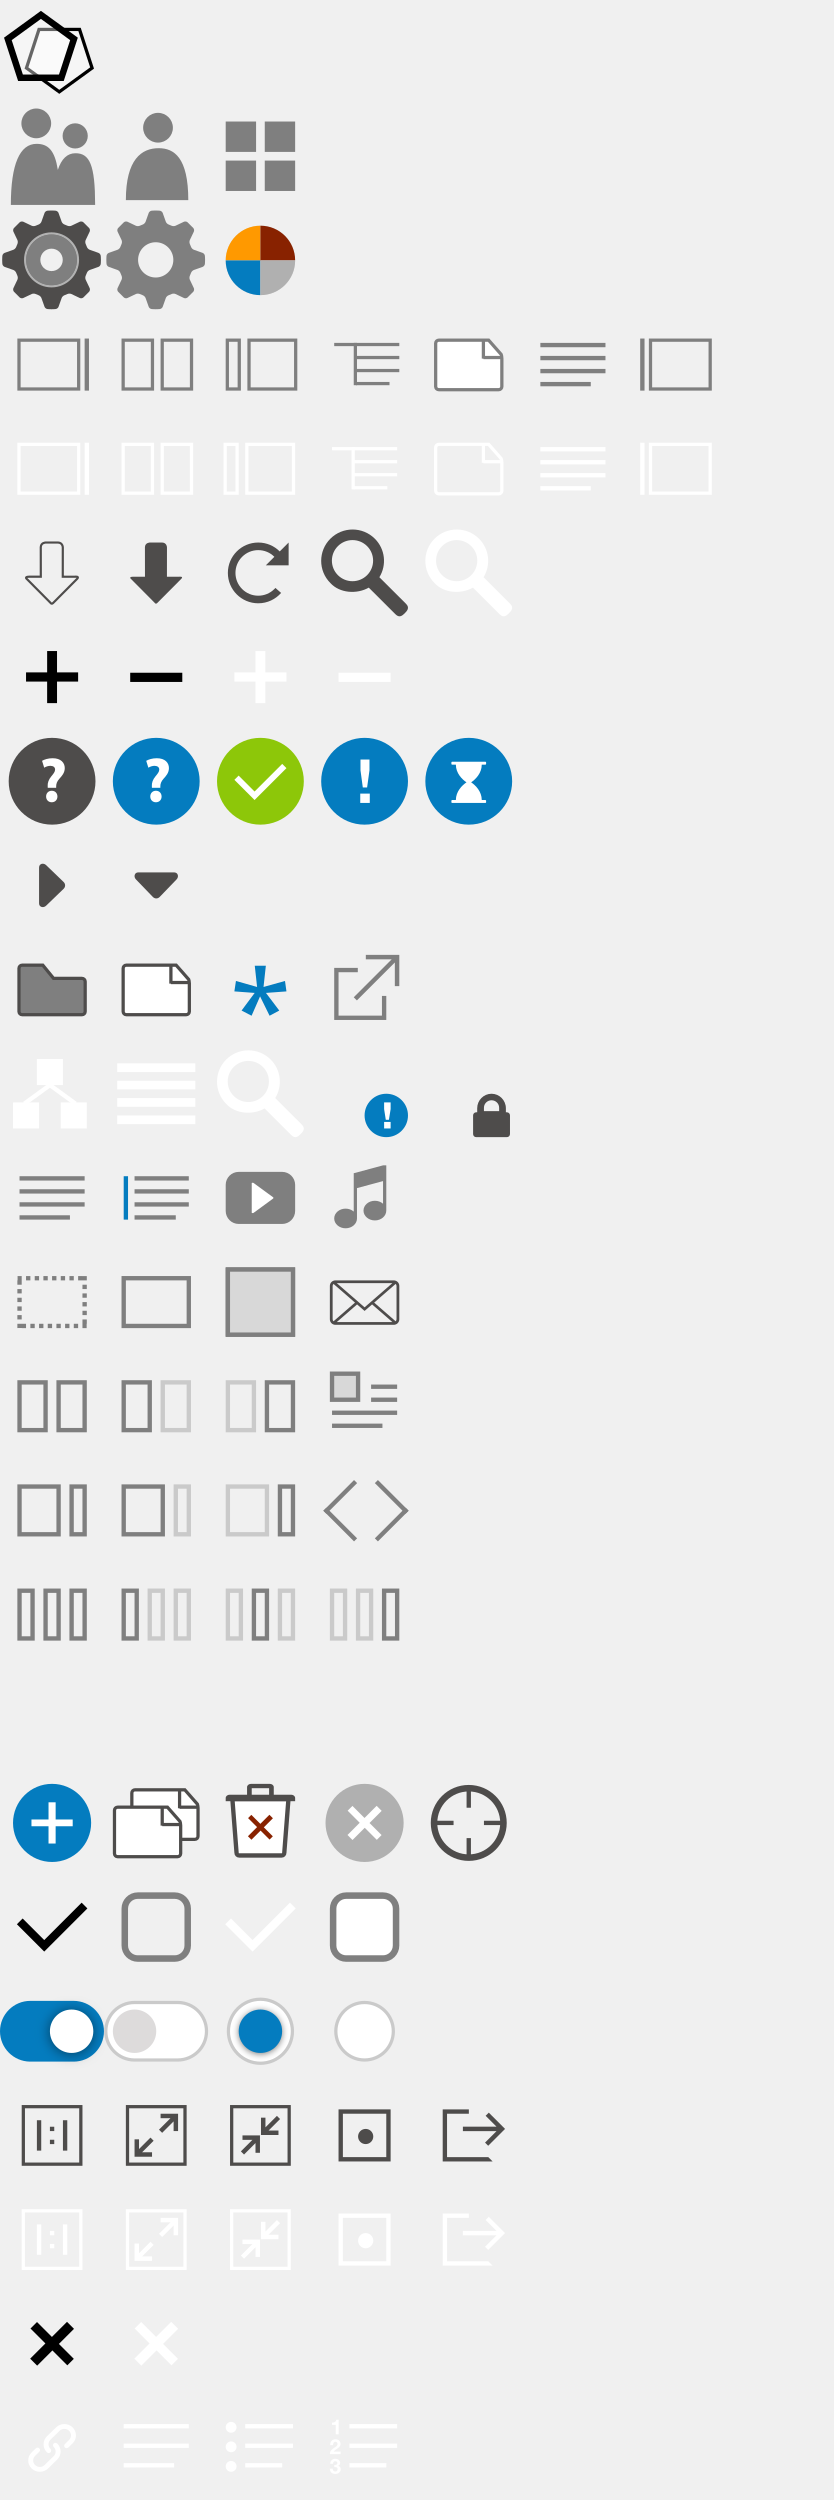
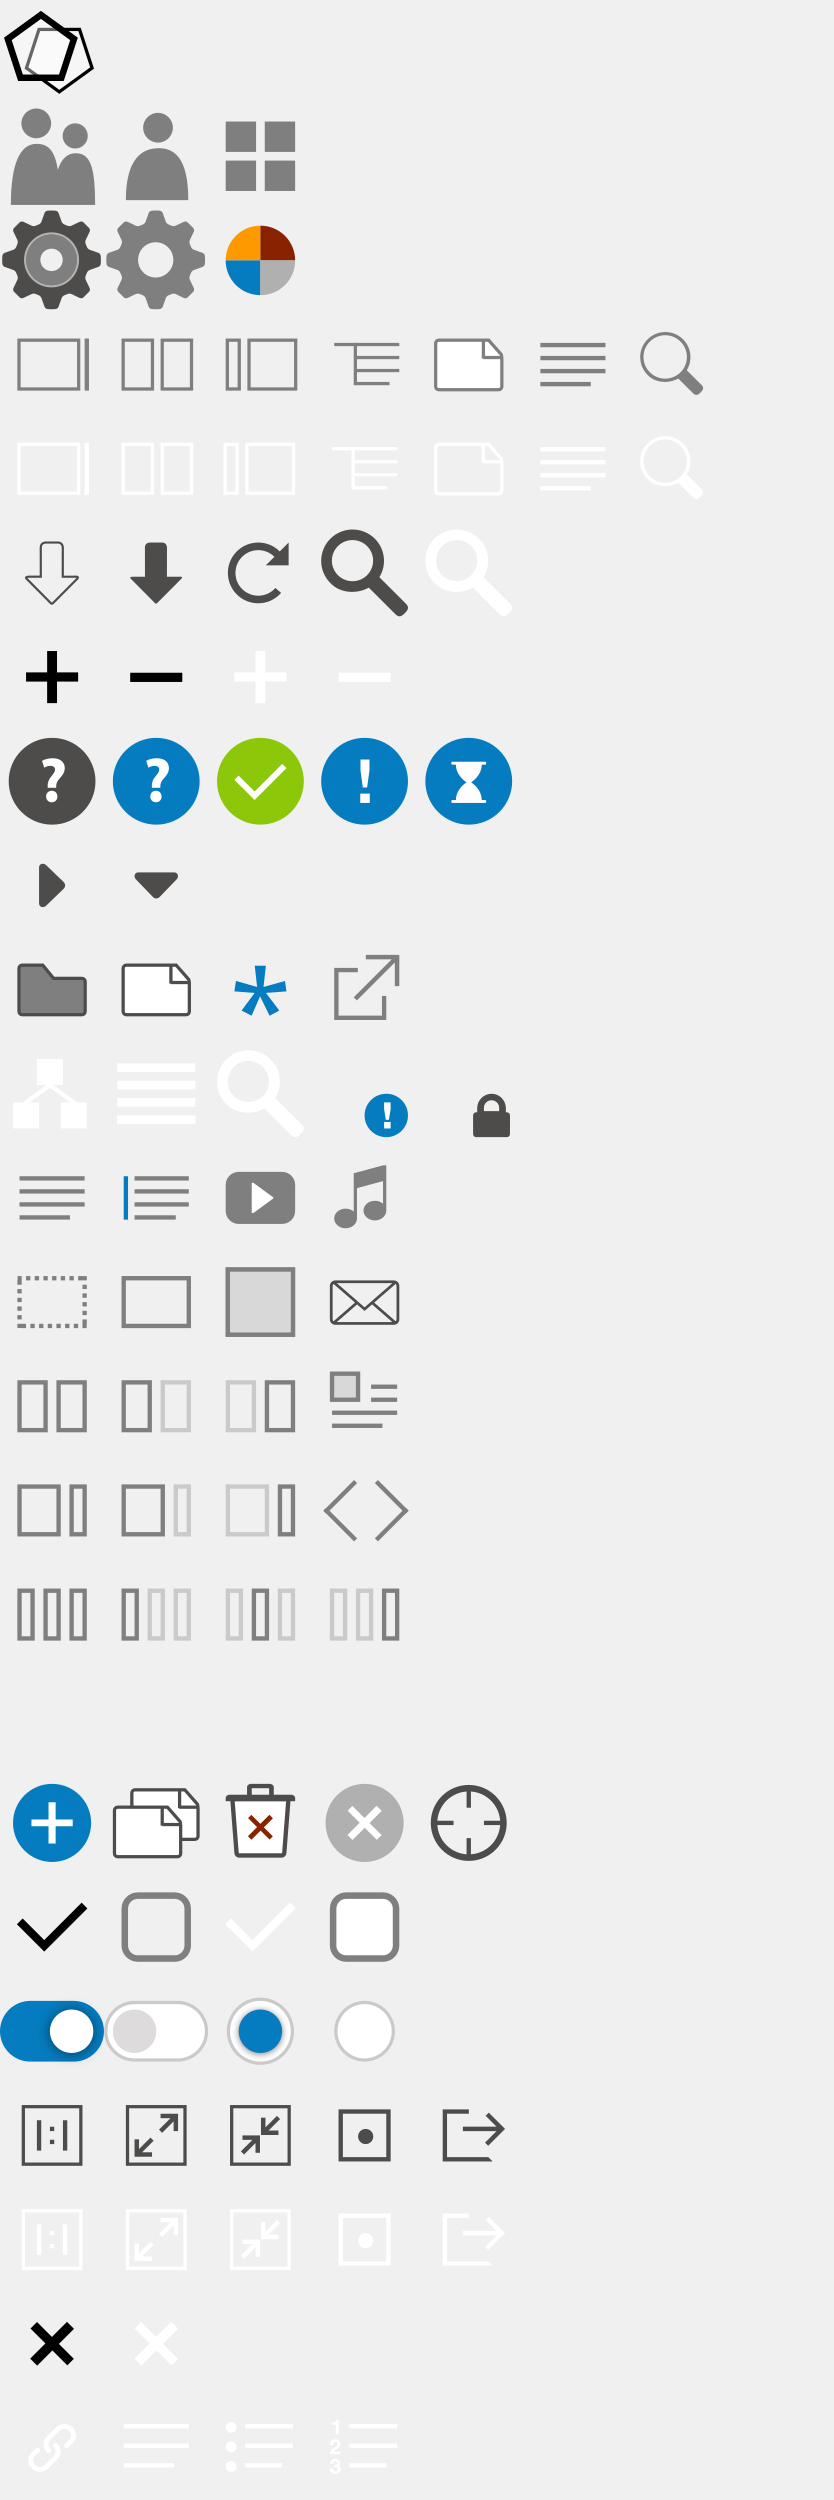
<svg xmlns="http://www.w3.org/2000/svg" xmlns:xlink="http://www.w3.org/1999/xlink" width="384" height="1152" viewBox="0 0 384 1152">
  <defs>
    <circle id="b" cx="16" cy="16" r="16" />
    <circle id="e" cx="33" cy="24" r="10" />
    <circle id="g" cx="24" cy="24" r="10" />
    <filter id="f" width="192.5%" height="192.5%" x="-46.2%" y="-43.8%" filterUnits="objectBoundingBox">
      <feOffset dy=".5" in="SourceAlpha" result="shadowOffsetOuter1" />
      <feGaussianBlur in="shadowOffsetOuter1" result="shadowBlurOuter1" stdDeviation="3" />
      <feColorMatrix in="shadowBlurOuter1" values="0 0 0 0 0 0 0 0 0 0 0 0 0 0 0 0 0 0 0.5 0" />
    </filter>
    <filter id="h" width="147.5%" height="147.5%" x="-23.8%" y="-21.2%" filterUnits="objectBoundingBox">
      <feOffset dy=".5" in="SourceAlpha" result="shadowOffsetOuter1" />
      <feGaussianBlur in="shadowOffsetOuter1" result="shadowBlurOuter1" stdDeviation="1.5" />
      <feColorMatrix in="shadowBlurOuter1" values="0 0 0 0 0 0 0 0 0 0 0 0 0 0 0 0 0 0 0.5 0" />
    </filter>
    <rect id="a" width="32" height="24" x="8" y="12" />
    <mask id="d" width="32" height="24" x="0" y="0" fill="#fff" maskContentUnits="userSpaceOnUse" maskUnits="objectBoundingBox">
      <use xlink:href="#a" />
    </mask>
  </defs>
  <g fill="none" fill-rule="evenodd">
    <g fill="#7F7F7F" fill-rule="nonzero" transform="translate(96 48)">
      <polygon points="22 22 8 22 8 8 22 8" />
      <polygon points="22 40 8 40 8 26 22 26" />
      <polygon points="40 22 26 22 26 8 40 8" />
      <polygon points="40 40 26 40 26 26 40 26" />
    </g>
    <path fill="#7F7F7F" fill-rule="nonzero" d="M34.647,20.432 C37.853,20.432 40.45,17.833 40.45,14.628 C40.45,11.424 37.853,8.825 34.647,8.825 C31.443,8.825 28.845,11.424 28.845,14.628 C28.844,17.833 31.443,20.432 34.647,20.432 Z M16.857,18.283 C22.174,18.283 25.252,21.27 26.65,30.286 C28.318,25.153 31.054,22.608 34.768,22.608 C41.297,22.608 43.836,27.927 43.837,46.423 L43.837,46.423 L27.569,46.422 L27.569,46.423 L5,46.423 C5,27.568 9.143,18.283 16.857,18.283 Z M16.713,2 C20.5,2 23.569,5.07 23.569,8.856 C23.569,12.643 20.5,15.712 16.713,15.712 C12.927,15.712 9.857,12.643 9.857,8.856 C9.857,5.07 12.927,2 16.713,2 Z" transform="translate(0 48)" />
    <path fill="#7F7F7F" fill-rule="nonzero" d="M24.811,17.712 C28.598,17.712 31.667,14.643 31.667,10.856 C31.667,7.07 28.598,4 24.811,4 C21.025,4 17.955,7.07 17.955,10.856 C17.955,14.643 21.025,17.712 24.811,17.712 Z M25.112,20.283 C17.283,20.283 10,25.362 10,44.217 L38.765,44.217 C38.765,24.609 32.245,20.283 25.112,20.283 Z" transform="translate(48 48)" />
    <g transform="translate(0 96)">
      <path fill="#4E4C4B" fill-rule="nonzero" d="M45.369,26.977 C45.888,26.793 46.356,26.194 46.41,25.647 C46.41,25.647 46.501,24.731 46.501,23.751 C46.501,22.771 46.41,21.855 46.41,21.855 C46.356,21.308 45.888,20.709 45.369,20.525 L41.331,19.088 C40.812,18.904 40.238,18.329 40.055,17.811 L39.479,16.418 C39.243,15.921 39.244,15.108 39.48,14.611 L41.318,10.745 C41.554,10.248 41.45,9.504 41.086,9.091 L38.41,6.415 C37.997,6.051 37.253,5.947 36.756,6.183 L32.89,8.021 C32.393,8.257 31.58,8.258 31.083,8.022 L29.689,7.446 C29.171,7.262 28.596,6.688 28.412,6.17 L26.975,2.131 C26.791,1.612 26.192,1.144 25.645,1.09 C25.645,1.09 24.73,1 23.75,1 C22.77,1 21.855,1.09 21.855,1.09 C21.308,1.144 20.709,1.612 20.525,2.131 L19.088,6.17 C18.904,6.689 18.329,7.263 17.811,7.447 L16.417,8.022 C15.92,8.258 15.107,8.257 14.61,8.021 L10.744,6.183 C10.247,5.947 9.503,6.051 9.09,6.415 L6.414,9.091 C6.05,9.504 5.946,10.248 6.182,10.745 L8.02,14.611 C8.256,15.108 8.257,15.921 8.021,16.418 L7.446,17.812 C7.262,18.33 6.688,18.905 6.169,19.089 L2.131,20.525 C1.612,20.709 1.144,21.308 1.09,21.855 C1.09,21.855 1,22.771 1,23.751 C1,24.731 1.09,25.647 1.09,25.647 C1.144,26.194 1.612,26.793 2.131,26.977 L6.169,28.413 C6.688,28.597 7.262,29.172 7.446,29.69 L8.021,31.084 C8.257,31.581 8.256,32.394 8.02,32.891 L6.182,36.757 C5.946,37.254 6.05,37.998 6.414,38.411 L9.09,41.087 C9.503,41.451 10.247,41.555 10.744,41.319 L14.61,39.481 C15.107,39.245 15.92,39.244 16.417,39.48 L17.811,40.055 C18.329,40.239 18.904,40.813 19.088,41.332 L20.525,45.371 C20.709,45.89 21.308,46.358 21.855,46.412 C21.855,46.412 22.77,46.502 23.75,46.502 C24.73,46.502 25.645,46.412 25.645,46.412 C26.192,46.358 26.791,45.89 26.975,45.371 L28.412,41.332 C28.596,40.813 29.171,40.239 29.689,40.055 L31.083,39.48 C31.58,39.244 32.393,39.245 32.89,39.481 L36.756,41.319 C37.253,41.555 37.997,41.451 38.41,41.087 L41.086,38.411 C41.45,37.998 41.554,37.254 41.318,36.757 L39.48,32.891 C39.244,32.394 39.243,31.581 39.479,31.084 L40.054,29.691 C40.238,29.173 40.812,28.598 41.331,28.414 L45.369,26.977 Z M23.751,30.001 C20.3,30.001 17.501,27.203 17.501,23.751 C17.501,20.299 20.299,17.501 23.751,17.501 C27.203,17.501 30.001,20.299 30.001,23.751 C30.001,27.203 27.203,30.001 23.751,30.001 Z" />
      <path fill="#7F7F7F" fill-rule="nonzero" d="M23.751,12.088 C17.31,12.088 12.088,17.31 12.088,23.751 C12.088,30.192 17.31,35.414 23.751,35.414 C30.192,35.414 35.413,30.192 35.413,23.751 C35.413,17.31 30.191,12.088 23.751,12.088 Z M23.751,28.918 C20.898,28.918 18.584,26.605 18.584,23.751 C18.584,20.897 20.897,18.584 23.751,18.584 C26.605,18.584 28.918,20.897 28.918,23.751 C28.918,26.605 26.605,28.918 23.751,28.918 Z" />
      <circle cx="23.751" cy="23.751" r="12.186" stroke="#B2B2B2" />
    </g>
    <path fill="#7F7F7F" fill-rule="nonzero" d="M45.369,26.977 C45.888,26.793 46.356,26.194 46.41,25.647 C46.41,25.647 46.501,24.731 46.501,23.751 C46.501,22.771 46.41,21.855 46.41,21.855 C46.356,21.308 45.888,20.709 45.369,20.525 L41.331,19.088 C40.812,18.904 40.238,18.329 40.055,17.811 L39.479,16.418 C39.243,15.921 39.244,15.108 39.48,14.611 L41.318,10.745 C41.554,10.248 41.45,9.504 41.086,9.091 L38.41,6.415 C37.997,6.051 37.253,5.947 36.756,6.183 L32.89,8.021 C32.393,8.257 31.58,8.258 31.083,8.022 L29.689,7.446 C29.171,7.262 28.596,6.688 28.412,6.17 L26.975,2.131 C26.791,1.612 26.192,1.144 25.645,1.09 C25.645,1.09 24.73,1 23.75,1 C22.77,1 21.855,1.09 21.855,1.09 C21.308,1.144 20.709,1.612 20.525,2.131 L19.088,6.17 C18.904,6.689 18.329,7.263 17.811,7.447 L16.417,8.022 C15.92,8.258 15.107,8.257 14.61,8.021 L10.744,6.183 C10.247,5.947 9.503,6.051 9.09,6.415 L6.414,9.091 C6.05,9.504 5.946,10.248 6.182,10.745 L8.02,14.611 C8.256,15.108 8.257,15.921 8.021,16.418 L7.446,17.812 C7.262,18.33 6.688,18.905 6.169,19.089 L2.131,20.525 C1.612,20.709 1.144,21.308 1.09,21.855 C1.09,21.855 1,22.771 1,23.751 C1,24.731 1.09,25.647 1.09,25.647 C1.144,26.194 1.612,26.793 2.131,26.977 L6.169,28.413 C6.688,28.597 7.262,29.172 7.446,29.69 L8.021,31.084 C8.257,31.581 8.256,32.394 8.02,32.891 L6.182,36.757 C5.946,37.254 6.05,37.998 6.414,38.411 L9.09,41.087 C9.503,41.451 10.247,41.555 10.744,41.319 L14.61,39.481 C15.107,39.245 15.92,39.244 16.417,39.48 L17.811,40.055 C18.329,40.239 18.904,40.813 19.088,41.332 L20.525,45.371 C20.709,45.89 21.308,46.358 21.855,46.412 C21.855,46.412 22.77,46.502 23.75,46.502 C24.73,46.502 25.645,46.412 25.645,46.412 C26.192,46.358 26.791,45.89 26.975,45.371 L28.412,41.332 C28.596,40.813 29.171,40.239 29.689,40.055 L31.083,39.48 C31.58,39.244 32.393,39.245 32.89,39.481 L36.756,41.319 C37.253,41.555 37.997,41.451 38.41,41.087 L41.086,38.411 C41.45,37.998 41.554,37.254 41.318,36.757 L39.48,32.891 C39.244,32.394 39.243,31.581 39.479,31.084 L40.054,29.691 C40.238,29.173 40.812,28.598 41.331,28.414 L45.369,26.977 Z M23.75,31.876 C19.263,31.876 15.625,28.239 15.625,23.751 C15.625,19.264 19.262,15.626 23.75,15.626 C28.237,15.626 31.875,19.264 31.875,23.751 C31.875,28.239 28.238,31.876 23.75,31.876 Z" transform="translate(48 96)" />
    <g transform="translate(104 104)">
      <mask id="c" fill="#fff">
        <use xlink:href="#b" />
      </mask>
      <use xlink:href="#b" fill="#D8D8D8" />
      <g mask="url(#c)">
        <g transform="translate(-8 -8)">
          <polygon fill="#F90" points="0 0 24 0 24 24 0 24" />
          <polygon fill="#047CBF" points="0 24 24 24 24 48 0 48" />
          <polygon fill="#820" points="24 0 48 0 48 24 24 24" />
          <polygon fill="#B0B0B0" points="24 24 48 24 48 48 24 48" />
        </g>
      </g>
    </g>
    <g transform="translate(0 144)">
      <rect width="27.5" height="22.5" x="8.75" y="12.75" stroke="#7F7F7F" stroke-width="1.5" />
      <rect width="2" height="24" x="39" y="12" fill="#7F7F7F" />
    </g>
    <g stroke="#7F7F7F" stroke-width="1.5" transform="translate(48 144)">
      <rect width="13.5" height="22.5" x="8.75" y="12.75" />
      <rect width="13.5" height="22.5" x="26.75" y="12.75" />
    </g>
    <g stroke="#7F7F7F" stroke-width="1.5" transform="translate(96 144)">
      <rect width="5.5" height="22.5" x="8.75" y="12.75" />
      <rect width="21.5" height="22.5" x="18.75" y="12.75" />
    </g>
    <g fill="#7F7F7F" transform="translate(145 144)">
      <polygon points="9 14 39 14 39 15.5 9 15.5" />
      <polygon points="19 20 39 20 39 21.5 19 21.5" />
      <polygon points="19 26 39 26 39 27.5 19 27.5" />
      <polygon points="18 14 19.5 14 19.5 33.5 18 33.5" />
      <polygon points="19 32 34.484 32 34.484 33.5 19 33.5" />
    </g>
    <g stroke="#7F7F7F" stroke-width="1.5" transform="translate(200 156)">
      <path fill="#FFF" fill-rule="nonzero" d="M25.162,0.75 L30.946,7.334 C31.037,7.598 31.25,8.312 31.25,9.15 L31.25,9.15 L31.25,22.115 C31.25,22.517 31.088,22.881 30.825,23.145 C30.563,23.407 30.201,23.57 29.801,23.57 L29.801,23.57 L2.199,23.57 C1.801,23.57 1.439,23.406 1.176,23.143 C0.914,22.881 0.75,22.519 0.75,22.119 L0.75,22.119 L0.75,2.201 C0.75,1.8 0.913,1.438 1.176,1.176 C1.441,0.912 1.806,0.75 2.21,0.75 L2.21,0.75 L25.162,0.75 Z" />
      <line x1="22.75" x2="22.75" y1="1.5" y2="8.5" stroke-linecap="square" />
      <line x1="23.5" x2="30.5" y1="8.75" y2="8.75" stroke-linecap="square" />
    </g>
    <g fill="#7F7F7F" transform="translate(249 158)">
      <polygon points="0 0 30 0 30 2 0 2" />
      <polygon points="0 6 30 6 30 8 0 8" />
      <polygon points="0 12 30 12 30 14 0 14" />
      <polygon points="0 18 23.226 18 23.226 20 0 20" />
    </g>
-     <g transform="translate(287 144)">
-       <rect width="2" height="24" x="8" y="12" fill="#7F7F7F" />
-       <rect width="27.5" height="22.5" x="12.75" y="12.75" stroke="#7F7F7F" stroke-width="1.5" />
-     </g>
+     <path fill="#7F7F7F" fill-rule="nonzero" d="M36.29,33.403 L29.454,26.59 C32.193,22.14 31.64,16.24 27.775,12.386 C23.253,7.871 15.916,7.871 11.393,12.386 C6.869,16.898 6.869,24.218 11.393,28.734 C14.829,32.509 21.154,32.918 25.543,30.421 L32.412,37.27 C33.835,38.689 34.923,37.754 35.815,36.866 C36.706,35.977 37.711,34.825 36.29,33.403 Z M26.593,27.55 C22.688,31.452 16.356,31.452 12.451,27.55 C8.546,23.643 8.546,17.311 12.451,13.406 C16.356,9.499 22.688,9.499 26.593,13.406 C30.499,17.311 30.499,23.643 26.593,27.55 Z" transform="translate(287 144)" />
    <g transform="translate(0 192)">
      <rect width="27.5" height="22.5" x="8.75" y="12.75" stroke="#FFF" stroke-width="1.5" />
      <rect width="2" height="24" x="39" y="12" fill="#FFF" />
    </g>
    <g stroke="#FFF" stroke-width="1.5" transform="translate(48 192)">
      <rect width="13.5" height="22.5" x="8.75" y="12.75" />
      <rect width="13.5" height="22.5" x="26.75" y="12.75" />
    </g>
    <g stroke="#FFF" stroke-width="1.5" transform="translate(95 192)">
      <rect width="5.5" height="22.5" x="8.75" y="12.75" />
      <rect width="21.5" height="22.5" x="18.75" y="12.75" />
    </g>
    <g fill="#FFF" transform="translate(144 192)">
      <polygon points="9 14 39 14 39 15.5 9 15.5" />
      <polygon points="19 20 39 20 39 21.5 19 21.5" />
      <polygon points="19 26 39 26 39 27.5 19 27.5" />
      <polygon points="18 14 19.5 14 19.5 33.5 18 33.5" />
      <polygon points="19 32 34.484 32 34.484 33.5 19 33.5" />
    </g>
    <g stroke="#FFF" stroke-width="1.5" transform="translate(200 204)">
      <path d="M25.162,0.75 L30.946,7.334 C31.037,7.598 31.25,8.312 31.25,9.15 L31.25,9.15 L31.25,22.115 C31.25,22.517 31.088,22.881 30.825,23.145 C30.563,23.407 30.201,23.57 29.801,23.57 L29.801,23.57 L2.199,23.57 C1.801,23.57 1.439,23.406 1.176,23.143 C0.914,22.881 0.75,22.519 0.75,22.119 L0.75,22.119 L0.75,2.201 C0.75,1.8 0.913,1.438 1.176,1.176 C1.441,0.912 1.806,0.75 2.21,0.75 L2.21,0.75 L25.162,0.75 Z" />
      <line x1="22.75" x2="22.75" y1="1.5" y2="8.5" stroke-linecap="square" />
      <line x1="23.5" x2="30.5" y1="8.75" y2="8.75" stroke-linecap="square" />
    </g>
    <g fill="#FFF" transform="translate(249 206)">
      <polygon points="0 0 30 0 30 2 0 2" />
      <polygon points="0 6 30 6 30 8 0 8" />
      <polygon points="0 12 30 12 30 14 0 14" />
      <polygon points="0 18 23.226 18 23.226 20 0 20" />
    </g>
-     <g transform="translate(287 192)">
-       <rect width="2" height="24" x="8" y="12" fill="#FFF" />
-       <rect width="27.5" height="22.5" x="12.75" y="12.75" stroke="#FFF" stroke-width="1.5" />
-     </g>
+     <path fill="#FFF" fill-rule="nonzero" d="M36.29,33.403 L29.454,26.59 C32.193,22.14 31.64,16.24 27.775,12.386 C23.253,7.871 15.916,7.871 11.393,12.386 C6.869,16.898 6.869,24.218 11.393,28.734 C14.829,32.509 21.154,32.918 25.543,30.421 L32.412,37.27 C33.835,38.689 34.923,37.754 35.815,36.866 C36.706,35.977 37.711,34.825 36.29,33.403 Z M26.593,27.55 C22.688,31.452 16.356,31.452 12.451,27.55 C8.546,23.643 8.546,17.311 12.451,13.406 C16.356,9.499 22.688,9.499 26.593,13.406 C30.499,17.311 30.499,23.643 26.593,27.55 Z" transform="translate(287 192)" />
    <path stroke="#4E4C4B" d="M34.518,25.753 C34.518,25.753 36.747,25.486 35.567,26.697 L24.534,37.792 C24.534,37.792 23.868,38.65 23.265,37.775 L12.299,26.73 C12.299,26.73 11.124,25.751 13.434,25.751 L18.801,25.751 L18.785,12.105 C18.891,9.996 21.057,10 21.057,10 L26.761,10.002 C28.906,10.072 28.941,12.252 28.941,12.252 L28.925,25.752 L34.518,25.753 L34.518,25.753 L34.518,25.753 Z" transform="translate(0 240)" />
    <path fill="#4E4C4B" fill-rule="nonzero" d="M34.516,25.753 C34.516,25.753 36.745,25.486 35.565,26.697 L24.532,37.792 C24.532,37.792 23.866,38.65 23.263,37.775 L12.298,26.73 C12.298,26.73 11.124,25.751 13.433,25.751 L18.8,25.751 L18.784,12.104 C18.89,10 21.056,10 21.056,10 L26.76,10.003 C28.905,10.073 28.94,12.253 28.94,12.253 L28.924,25.753 L34.516,25.753 Z" transform="translate(48 240)" />
    <polygon fill="#000" fill-rule="nonzero" points="26.278 12 26.278 21.835 36 21.835 36 26.075 26.278 26.075 26.278 36 21.721 36 21.721 26.075 12 26.075 12 21.835 21.722 21.835 21.722 12" transform="translate(0 288)" />
    <polygon fill="#000" fill-rule="nonzero" points="12 26.24 12 22 36 22 36 26.24" transform="translate(48 288)" />
    <g fill-rule="nonzero" transform="translate(4 340)">
      <circle cx="20" cy="20" r="20" fill="#4E4C4B" />
      <path fill="#FFF" d="M18.002,23.007 L17.973,22.248 C17.885,20.762 18.381,19.245 19.693,17.67 C20.626,16.563 21.384,15.629 21.384,14.639 C21.384,13.618 20.713,12.948 19.256,12.889 C18.294,12.889 17.127,13.239 16.369,13.764 L15.377,10.584 C16.427,9.973 18.177,9.389 20.247,9.389 C24.096,9.389 25.846,11.518 25.846,13.938 C25.846,16.155 24.476,17.612 23.368,18.837 C22.289,20.032 21.851,21.17 21.88,22.483 L21.88,23.007 L18.002,23.007 L18.002,23.007 Z M17.244,27.031 C17.244,25.486 18.323,24.377 19.839,24.377 C21.414,24.377 22.435,25.486 22.464,27.031 C22.464,28.548 21.414,29.685 19.839,29.685 C18.294,29.686 17.244,28.548 17.244,27.031 Z" />
    </g>
    <g fill-rule="nonzero" transform="translate(52 340)">
      <circle cx="20" cy="20" r="20" fill="#047CBF" />
      <path fill="#FFF" d="M18.003,23.007 L17.974,22.248 C17.886,20.762 18.382,19.245 19.694,17.67 C20.627,16.563 21.385,15.629 21.385,14.639 C21.385,13.618 20.714,12.948 19.257,12.889 C18.295,12.889 17.128,13.239 16.37,13.764 L15.378,10.584 C16.428,9.973 18.178,9.389 20.248,9.389 C24.097,9.389 25.847,11.518 25.847,13.938 C25.847,16.155 24.477,17.612 23.369,18.837 C22.29,20.032 21.852,21.17 21.881,22.483 L21.881,23.007 L18.003,23.007 L18.003,23.007 Z M17.245,27.031 C17.245,25.486 18.324,24.377 19.84,24.377 C21.415,24.377 22.436,25.486 22.465,27.031 C22.465,28.548 21.415,29.685 19.84,29.685 C18.294,29.686 17.245,28.548 17.245,27.031 Z" />
    </g>
    <path fill="#4E4C4B" fill-rule="nonzero" d="M19.645,14 C20.265,14 20.812,14.231 21.29,14.692 L29.284,22.391 C29.763,22.869 30,23.396 30,23.993 C30,24.59 29.763,25.131 29.284,25.593 L21.29,33.305 C20.814,33.769 20.265,34 19.645,34 C19.025,34 18,33.576 18,32.213 L18,15.873 C18,14.409 19.025,14 19.645,14 Z" transform="translate(0 384)" />
    <path fill="#4E4C4B" fill-rule="nonzero" d="M34,19.645 C34,20.265 33.769,20.812 33.308,21.29 L25.609,29.284 C25.131,29.763 24.604,30 24.007,30 C23.41,30 22.869,29.763 22.407,29.284 L14.695,21.29 C14.231,20.814 14,20.265 14,19.645 C14,19.025 14.424,18 15.787,18 L32.127,18 C33.591,18 34,19.025 34,19.645 Z" transform="translate(48 384)" />
    <path fill="#7F7F7F" fill-rule="nonzero" stroke="#4E4C4B" stroke-width="1.5" d="M19.722,12.75 L24.679,18.843 L37.787,18.843 C38.191,18.843 38.558,19.006 38.822,19.27 C39.087,19.533 39.25,19.896 39.25,20.298 L39.25,20.298 L39.25,34.115 C39.25,34.517 39.088,34.881 38.825,35.145 C38.563,35.407 38.201,35.57 37.801,35.57 L37.801,35.57 L10.199,35.57 C9.801,35.57 9.439,35.406 9.176,35.143 C8.914,34.881 8.75,34.519 8.75,34.119 L8.75,34.119 L8.75,14.201 C8.75,13.8 8.913,13.438 9.176,13.176 C9.441,12.912 9.806,12.75 10.21,12.75 L10.21,12.75 L19.722,12.75 Z" transform="translate(0 432)" />
    <g fill="#7F7F7F" transform="translate(9 542)">
      <polygon points="0 0 30 0 30 2 0 2" />
      <polygon points="0 6 30 6 30 8 0 8" />
      <polygon points="0 12 30 12 30 14 0 14" />
      <polygon points="0 18 23.226 18 23.226 20 0 20" />
    </g>
    <use xlink:href="#a" stroke="#7F7F7F" stroke-dasharray="2 2 2 2" stroke-width="4" mask="url(#d)" transform="translate(0 576)" />
    <rect width="30" height="22" x="9" y="13" stroke="#7F7F7F" stroke-width="2" transform="translate(48 576)" />
    <g stroke="#4E4C4B" stroke-width="1.5" transform="translate(56 444)">
      <path fill="#FFF" fill-rule="nonzero" d="M25.162,0.75 L30.946,7.334 C31.037,7.598 31.25,8.312 31.25,9.15 L31.25,9.15 L31.25,22.115 C31.25,22.517 31.088,22.881 30.825,23.145 C30.563,23.407 30.201,23.57 29.801,23.57 L29.801,23.57 L2.199,23.57 C1.801,23.57 1.439,23.406 1.176,23.143 C0.914,22.881 0.75,22.519 0.75,22.119 L0.75,22.119 L0.75,2.201 C0.75,1.8 0.913,1.438 1.176,1.176 C1.441,0.912 1.806,0.75 2.21,0.75 L2.21,0.75 L25.162,0.75 Z" />
      <line x1="22.75" x2="22.75" y1="1.5" y2="8.5" stroke-linecap="square" />
      <line x1="23.5" x2="30.5" y1="8.75" y2="8.75" stroke-linecap="square" />
    </g>
    <g transform="translate(57 542)">
      <rect width="2" height="20" fill="#047CBF" />
      <rect width="25" height="2" x="5" fill="#7F7F7F" />
      <rect width="25" height="2" x="5" y="6" fill="#7F7F7F" />
      <rect width="25" height="2" x="5" y="12" fill="#7F7F7F" />
      <rect width="19" height="2" x="5" y="18" fill="#7F7F7F" />
    </g>
    <polygon fill="#047CBF" points="26.505 13 25.433 22.794 35.327 20.028 36 24.838 26.555 25.536 32.685 33.66 28.224 36.053 23.838 27.131 19.925 36.053 15.315 33.66 21.346 25.536 12 24.838 12.723 20.028 22.467 22.794 21.396 13" transform="translate(96 432)" />
    <g transform="translate(96 528)">
      <path fill="#7F7F7F" d="M14,12 C17.333,12 20.667,12 24,12 C27.333,12 30.667,12 34,12 C37.314,12 40,14.686 40,18 C40,20 40,22 40,24 C40,26 40,28 40,30 C40,33.314 37.314,36 34,36 C30.799,36 27.599,36 24.398,36 C20.932,36 17.466,36 14,36 C10.686,36 8,33.314 8,30 C8,28 8,26 8,24 C8,22 8,20 8,18 C8,14.686 10.686,12 14,12 Z" />
      <path fill="#FFF" fill-rule="nonzero" d="M20,17.14 C20.128,17.047 20.275,17 20.441,17 C20.607,17 20.753,17.047 20.881,17.14 L29.808,23.675 C29.936,23.771 30,23.878 30,23.999 C30,24.119 29.936,24.229 29.808,24.322 L20.881,30.86 C20.754,30.953 20.607,31 20.441,31 C20.275,31 20.128,30.953 20,30.86 L20,17.14 L20,17.14 Z" />
    </g>
    <g fill="#7F7F7F" transform="translate(144 432)">
      <polygon fill-rule="nonzero" points="12 16 32 16 32 36 23.124 36 23.124 38 34 38 34 14 10 14 10 25.077 12 25.077" transform="rotate(180 22 26)" />
      <path d="M21,14.402 L18.943,14.402 L18.942,3.512 L1.455,21 L-1.0658141e-14,19.545 L0.727,18.818 L17.487,2.057 L5.57,2.057 L5.57,0 L21,0 L21,14.402 Z" transform="translate(19 8)" />
    </g>
    <path fill="#7F7F7F" fill-rule="nonzero" d="M32.5,9 L34,9 L34,29.844 C34,32.346 31.649,34.375 28.75,34.375 C25.851,34.375 23.5,32.346 23.5,29.844 C23.5,27.341 25.851,25.312 28.75,25.312 C30.219,25.312 31.547,25.834 32.5,26.673 L32.5,16.25 L20.5,19.472 L20.5,33.469 C20.5,35.971 18.149,38 15.25,38 C12.351,38 10,35.971 10,33.469 C10,30.966 12.351,28.938 15.25,28.938 C16.719,28.938 18.047,29.459 19,30.298 L19,12.625 L32.5,9 Z" transform="translate(144 528)" />
    <g transform="translate(0 480)">
      <line x1="23" x2="12" y1="28" y2="20" stroke="#FFF" stroke-linecap="square" stroke-width="2" transform="matrix(1 0 0 -1 0 48)" />
      <line x1="23" x2="34" y1="28" y2="20" stroke="#FFF" stroke-linecap="square" stroke-width="2" transform="matrix(1 0 0 -1 0 48)" />
      <rect width="12" height="12" x="6" y="28" fill="#FFF" fill-rule="nonzero" transform="matrix(1 0 0 -1 0 68)" />
      <rect width="12" height="12" x="28" y="28" fill="#FFF" fill-rule="nonzero" transform="matrix(1 0 0 -1 0 68)" />
      <rect width="12" height="12" x="17" y="8" fill="#FFF" fill-rule="nonzero" transform="matrix(1 0 0 -1 0 28)" />
    </g>
    <g fill="#FFF" fill-rule="nonzero" transform="translate(48 480)">
      <rect width="36" height="4" x="6" y="10" />
      <rect width="36" height="4" x="6" y="18" />
      <rect width="36" height="4" x="6" y="26" />
      <rect width="36" height="4" x="6" y="34" />
    </g>
    <g transform="translate(168 504)">
      <circle cx="10" cy="10" r="10" fill="#047CBF" />
      <path fill="#FFF" d="M9,13 L12,13 L12,16 L9,16 L9,13 Z M12,7.072 L11.209,12 L9.77,12 L9,7.072 L9,4 L12,4 L12,7.072 Z" />
    </g>
    <path fill="#4E4C4B" fill-rule="nonzero" d="M31,32 L38,32 L38,30.429 C38,28.54 36.428,27 34.5,27 C32.572,27 31,28.54 31,30.429 L31,32 Z M43,33.977 L43,42.568 C43,43.359 42.365,44 41.583,44 L27.417,44 C26.635,44 26,43.359 26,42.568 L26,33.977 C26,33.187 26.635,32.545 27.417,32.545 L27.889,32.545 L27.889,30.682 C27.889,27.013 30.87,24 34.5,24 C38.13,24 41.111,27.013 41.111,30.682 L41.111,32.545 L41.583,32.545 C42.365,32.545 43,33.187 43,33.977 Z" transform="translate(192 480)" />
    <path fill="#FFF" fill-rule="nonzero" d="M43.113,38.254 L30.818,25.988 C34.242,20.425 33.55,13.05 28.719,8.232 C23.066,2.589 13.895,2.589 8.241,8.232 C2.586,13.873 2.586,23.023 8.241,28.667 C12.536,33.386 20.442,33.898 25.929,30.777 L38.265,43.088 C40.044,44.862 41.404,43.693 42.519,42.583 C43.633,41.472 44.889,40.031 43.113,38.254 Z M25.148,25.047 C21.439,28.744 15.425,28.744 11.717,25.047 C8.008,21.346 8.008,15.346 11.717,11.646 C15.425,7.945 21.439,7.945 25.148,11.646 C28.857,15.346 28.857,21.346 25.148,25.047 Z" transform="translate(96 480)" />
    <g stroke="#7F7F7F" stroke-width="2" transform="translate(0 624)">
      <rect width="12" height="22" x="9" y="13" />
      <rect width="12" height="22" x="27" y="13" />
    </g>
    <g stroke-width="2" transform="translate(48 624)">
      <rect width="12" height="22" x="9" y="13" stroke="#7F7F7F" />
      <rect width="12" height="22" x="27" y="13" stroke="#CACACA" />
    </g>
    <g stroke-width="2" transform="translate(96 624)">
      <rect width="12" height="22" x="9" y="13" stroke="#CACACA" />
      <rect width="12" height="22" x="27" y="13" stroke="#7F7F7F" />
    </g>
    <g stroke="#7F7F7F" stroke-width="2" transform="translate(0 672)">
      <rect width="18" height="22" x="9" y="13" />
      <rect width="6" height="22" x="33" y="13" />
    </g>
    <g stroke-width="2" transform="translate(48 672)">
      <rect width="18" height="22" x="9" y="13" stroke="#7F7F7F" />
      <rect width="6" height="22" x="33" y="13" stroke="#CACACA" />
    </g>
    <g stroke-width="2" transform="translate(96 672)">
      <rect width="18" height="22" x="9" y="13" stroke="#CACACA" />
      <rect width="6" height="22" x="33" y="13" stroke="#7F7F7F" />
    </g>
    <g stroke="#7F7F7F" stroke-width="2" transform="translate(0 720)">
      <rect width="6" height="22" x="33" y="13" />
      <rect width="6" height="22" x="9" y="13" />
      <rect width="6" height="22" x="21" y="13" />
    </g>
    <g stroke-width="2" transform="translate(48 720)">
      <rect width="6" height="22" x="33" y="13" stroke="#CACACA" />
      <rect width="6" height="22" x="9" y="13" stroke="#7F7F7F" />
      <rect width="6" height="22" x="21" y="13" stroke="#CACACA" />
    </g>
    <g stroke-width="2" transform="translate(96 720)">
      <rect width="6" height="22" x="33" y="13" stroke="#CACACA" />
      <rect width="6" height="22" x="9" y="13" stroke="#CACACA" />
      <rect width="6" height="22" x="21" y="13" stroke="#7F7F7F" />
    </g>
    <g stroke-width="2" transform="translate(144 720)">
      <rect width="6" height="22" x="33" y="13" stroke="#7F7F7F" />
      <rect width="6" height="22" x="9" y="13" stroke="#CACACA" />
      <rect width="6" height="22" x="21" y="13" stroke="#CACACA" />
    </g>
    <path fill="#4E4C4B" fill-rule="nonzero" d="M1.683,1.631 L11.584,10.24 L1.681,18.851 C1.433,18.616 1.28,18.282 1.28,17.911 L1.28,2.569 C1.28,2.199 1.435,1.865 1.683,1.631 L1.683,1.631 Z M30.319,1.629 C30.567,1.864 30.72,2.198 30.72,2.569 L30.72,17.911 C30.72,18.281 30.565,18.615 30.317,18.849 L20.416,10.24 L30.319,1.629 L30.319,1.629 Z M19.458,11.073 L28.8,19.2 L3.2,19.2 L12.542,11.073 L16,14.08 L19.458,11.073 Z M2.565,0 C1.148,0 0,1.145 0,2.552 L0,17.928 C0,19.337 1.139,20.48 2.565,20.48 L29.435,20.48 C30.852,20.48 32,19.335 32,17.928 L32,2.552 C32,1.143 30.861,0 29.435,0 L2.565,0 Z M16,12.416 L3.2,1.28 L28.8,1.28 L16,12.416 Z" transform="translate(152 590)" />
    <g fill="#D8D8D8" stroke="#7F7F7F" stroke-width="2" transform="translate(96 576)">
      <rect width="30" height="30" x="9" y="9" />
      <rect width="30" height="30" x="9" y="9" />
    </g>
    <g transform="translate(144 624)">
      <g fill="#7F7F7F" transform="translate(9 14)">
        <polygon points="18 0 30 0 30 2 18 2" />
        <polygon points="18 6 30 6 30 8 18 8" />
        <polygon points="0 12 30 12 30 14 0 14" />
        <polygon points="0 18 23.226 18 23.226 20 0 20" />
      </g>
      <rect width="12" height="12" x="9" y="9" fill="#D8D8D8" stroke="#7F7F7F" stroke-width="2" />
    </g>
    <polygon fill="#FFF" fill-rule="nonzero" points="12 26.24 12 22 36 22 36 26.24" transform="translate(144 288)" />
    <polygon fill="#FFF" fill-rule="nonzero" points="26.278 12 26.278 21.835 36 21.835 36 26.075 26.278 26.075 26.278 36 21.721 36 21.721 26.075 12 26.075 12 21.835 21.722 21.835 21.722 12" transform="translate(96 288)" />
    <g transform="translate(0 816)">
      <circle cx="24" cy="24" r="18" fill="#047CBF" />
      <polygon fill="#FFF" fill-rule="nonzero" stroke="#FFF" points="25.139 15 25.139 22.918 33 22.918 33 25.038 25.139 25.038 25.139 33 22.86 33 22.86 25.038 15 25.038 15 22.918 22.861 22.918 22.861 15" />
    </g>
    <g transform="translate(144 816)">
      <circle cx="24" cy="24" r="18" fill="#B0B0B0" />
      <polygon fill="#FFF" fill-rule="nonzero" stroke="#FFF" points="25.139 15 25.139 22.918 33 22.918 33 25.038 25.139 25.038 25.139 33 22.86 33 22.86 25.038 15 25.038 15 22.918 22.861 22.918 22.861 15" transform="rotate(45 24 24)" />
    </g>
    <g transform="translate(192 816)">
      <g transform="translate(7 7)">
        <circle cx="17" cy="17" r="16" stroke="#4E4C4B" stroke-width="3" />
        <rect width="10" height="2" x="24" y="16" fill="#4E4C4B" />
        <rect width="10" height="2" y="16" fill="#4E4C4B" />
        <rect width="10" height="2" x="12" y="4" fill="#4E4C4B" transform="rotate(90 17 5)" />
        <rect width="10" height="2" x="12" y="28" fill="#4E4C4B" transform="rotate(90 17 29)" />
      </g>
      <polygon points="25.139 0 25.139 22.918 48 22.918 48 25.038 25.139 25.038 25.139 48 22.86 48 22.86 25.038 0 25.038 0 22.918 22.861 22.918 22.861 0" />
    </g>
    <g stroke="#4E4C4B" stroke-width="1.5" transform="translate(48 816)">
      <g transform="translate(12 8)">
        <path fill="#FFF" fill-rule="nonzero" d="M25.162,0.75 L30.946,7.334 C31.037,7.598 31.25,8.312 31.25,9.15 L31.25,9.15 L31.25,22.115 C31.25,22.517 31.088,22.881 30.825,23.145 C30.563,23.407 30.201,23.57 29.801,23.57 L29.801,23.57 L2.199,23.57 C1.801,23.57 1.439,23.406 1.176,23.143 C0.914,22.881 0.75,22.519 0.75,22.119 L0.75,22.119 L0.75,2.201 C0.75,1.8 0.913,1.438 1.176,1.176 C1.441,0.912 1.806,0.75 2.21,0.75 L2.21,0.75 L25.162,0.75 Z" />
        <line x1="22.75" x2="22.75" y1="1.5" y2="8.5" stroke-linecap="square" />
        <line x1="23.5" x2="30.5" y1="8.75" y2="8.75" stroke-linecap="square" />
      </g>
      <g transform="translate(4 16)">
        <path fill="#FFF" fill-rule="nonzero" d="M25.162,0.75 L30.946,7.334 C31.037,7.598 31.25,8.312 31.25,9.15 L31.25,9.15 L31.25,22.115 C31.25,22.517 31.088,22.881 30.825,23.145 C30.563,23.407 30.201,23.57 29.801,23.57 L29.801,23.57 L2.199,23.57 C1.801,23.57 1.439,23.406 1.176,23.143 C0.914,22.881 0.75,22.519 0.75,22.119 L0.75,22.119 L0.75,2.201 C0.75,1.8 0.913,1.438 1.176,1.176 C1.441,0.912 1.806,0.75 2.21,0.75 L2.21,0.75 L25.162,0.75 Z" />
        <line x1="22.75" x2="22.75" y1="1.5" y2="8.5" stroke-linecap="square" />
        <line x1="23.5" x2="30.5" y1="8.75" y2="8.75" stroke-linecap="square" />
      </g>
    </g>
    <g fill-rule="nonzero" transform="translate(96 816)">
      <g transform="translate(8 6)">
        <path fill="#FFF" stroke="#4E4C4B" stroke-width="2" d="M3.08,7 L28.92,7 L27,31.785 C27.009,32.123 26.873,32.431 26.652,32.652 C26.438,32.866 26.143,33 25.818,33 L25.818,33 L6.182,33 C5.857,33 5.562,32.866 5.348,32.652 C5.127,32.431 4.991,32.123 5,31.785 L5,31.785 L3.08,7 Z" />
        <path fill="#4E4C4B" d="M20.308,0 C21.323,0 22.154,0.675 22.154,1.5 L22.154,1.5 L22.154,5 L30.154,5 C31.169,5 32,5.675 32,6.5 L32,6.5 L32,8 L0,8 L0,6.5 C0,5.675 0.831,5 1.846,5 L1.846,5 L9.846,5 L9.846,1.5 C9.846,0.675 10.677,0 11.692,0 L11.692,0 Z M20,2 L12,2 L12,5 L20,5 L20,2 Z" />
      </g>
      <polygon fill="#820" points="25.139 19 25.139 24.918 31 24.918 31 27.038 25.139 27.038 25.139 33 22.86 33 22.86 27.038 17 27.038 17 24.918 22.861 24.918 22.861 19" transform="rotate(45 24 26)" />
    </g>
    <g stroke="#000">
      <path fill="#FCFCFC" fill-opacity=".5" stroke-width="1.5" d="M28.257,10.832 L43.375,21.816 L37.6,39.588 L18.913,39.588 L13.138,21.816 L28.257,10.832 Z" transform="rotate(36 28.257 25.121)" />
      <path fill="#FFF" fill-opacity=".4" stroke-width="3" d="M18.857,6.854 L34.093,17.924 L28.273,35.836 L9.44,35.836 L3.62,17.924 L18.857,6.854 Z" />
    </g>
    <path fill="#000" d="M40.264,15.402 L20.377,35.289 L17.725,32.637 L37.612,12.75 L40.264,15.402 Z M10.433,20.042 L20.377,29.986 L17.725,32.637 L7.781,22.694 L10.433,20.042 Z" transform="translate(0 864)" />
    <path fill="#FFF" d="M40.264,15.402 L20.377,35.289 L17.725,32.637 L37.612,12.75 L40.264,15.402 Z M10.433,20.042 L20.377,29.986 L17.725,32.637 L7.781,22.694 L10.433,20.042 Z" transform="translate(96 864)" />
    <rect width="29" height="29" x="9.5" y="9.5" fill="#FFF" stroke="#7F7F7F" stroke-width="3" rx="6" transform="translate(144 864)" />
    <rect width="29" height="29" x="9.5" y="9.5" stroke="#7F7F7F" stroke-width="3" rx="6" transform="translate(48 864)" />
    <g transform="translate(0 912)">
      <path fill="#047CBF" d="M0,24 C0,16.268 6.268,10 14,10 C14.602,10 33.307,10 33.909,10 C41.641,10 47.909,16.268 47.909,24 C47.909,31.732 41.641,38 33.909,38 L13.816,38 C6.169,37.9 0,31.671 0,24 Z" />
      <use xlink:href="#e" fill="#000" filter="url(#f)" />
      <use xlink:href="#e" fill="#FFF" />
    </g>
    <g transform="translate(48 912)">
      <path fill="#FFF" stroke="#CACACA" stroke-width="1.5" d="M33.909,10.75 C37.568,10.75 40.88,12.233 43.278,14.631 C45.676,17.029 47.159,20.341 47.159,24 C47.159,27.659 45.676,30.971 43.278,33.369 C40.88,35.767 37.568,37.25 33.909,37.25 L33.909,37.25 L13.826,37.25 C10.205,37.203 6.934,35.703 4.569,33.307 C2.208,30.914 0.75,27.627 0.75,24 C0.75,20.341 2.233,17.029 4.631,14.631 C7.029,12.233 10.341,10.75 14,10.75 L14,10.75 Z" />
      <circle cx="14" cy="24" r="10" fill="#DDDBDB" />
    </g>
    <g fill="#7F7F7F" transform="translate(144 672)">
      <g transform="rotate(45 -2.5 28.107)">
        <polygon points="-9 9 11 9 11 11 -9 11" transform="rotate(90 1 10)" />
        <polygon points="0 18 20 18 20 20 0 20" />
      </g>
      <g transform="scale(-1 1) rotate(45 -27.142 -31.385)">
        <polygon points="-9 9 11 9 11 11 -9 11" transform="rotate(90 1 10)" />
        <polygon points="0 18 20 18 20 20 0 20" />
      </g>
    </g>
    <g transform="translate(96 912)">
      <circle cx="24" cy="24" r="14.75" fill="#FFF" stroke="#CACACA" stroke-width="1.5" />
      <use xlink:href="#g" fill="#000" filter="url(#h)" />
      <use xlink:href="#g" fill="#047CBF" />
    </g>
    <g fill="#FFF" transform="translate(144 912)">
      <circle cx="24" cy="24" r="13.25" stroke="#CACACA" stroke-width="1.5" />
      <circle cx="24" cy="24" r="10" />
    </g>
    <polygon fill="#000" fill-rule="nonzero" points="26.278 12 26.278 21.835 36 21.835 36 26.075 26.278 26.075 26.278 36 21.721 36 21.721 26.075 12 26.075 12 21.835 21.722 21.835 21.722 12" transform="rotate(45 -1250.705 552)" />
    <g transform="translate(0 960)">
      <rect width="26.5" height="26.5" x="10.75" y="10.75" stroke="#4E4C4B" stroke-width="1.5" />
      <rect width="2" height="14" x="17" y="17" fill="#4E4C4B" />
      <rect width="2" height="14" x="29" y="17" fill="#4E4C4B" />
      <rect width="2" height="2" x="23" y="26" fill="#4E4C4B" />
      <rect width="2" height="2" x="23" y="20" fill="#4E4C4B" />
    </g>
    <g transform="translate(48 960)">
      <rect width="26.5" height="26.5" x="10.75" y="10.75" stroke="#4E4C4B" stroke-width="1.5" />
      <path fill="#4E4C4B" d="M34.057,14 L34.057,22 L32,22 L32,17.528 L26.718,22.81 L25.264,21.355 L30.561,16.057 L26,16.057 L26,14 L34.057,14 Z" />
      <path fill="#4E4C4B" d="M22.794,25 L22.794,33 L20.736,33 L20.736,28.528 L15.455,33.81 L14,32.355 L19.297,27.057 L14.736,27.057 L14.736,25 L22.794,25 Z" transform="rotate(180 18.397 29.405)" />
    </g>
    <g transform="translate(96 960)">
      <rect width="26.5" height="26.5" x="10.75" y="10.75" stroke="#4E4C4B" stroke-width="1.5" />
      <path fill="#4E4C4B" d="M33.057,15 L33.057,23 L31,23 L31,18.528 L25.718,23.81 L24.264,22.355 L29.561,17.057 L25,17.057 L25,15 L33.057,15 Z" transform="rotate(180 28.66 19.405)" />
      <path fill="#4E4C4B" d="M23.794,24 L23.794,32 L21.736,32 L21.736,27.528 L16.455,32.81 L15,31.355 L20.297,26.057 L15.736,26.057 L15.736,24 L23.794,24 Z" />
    </g>
    <g transform="translate(0 1008)">
      <rect width="26.5" height="26.5" x="10.75" y="10.75" stroke="#FFF" stroke-width="1.5" />
      <rect width="2" height="14" x="17" y="17" fill="#FFF" />
      <rect width="2" height="14" x="29" y="17" fill="#FFF" />
      <rect width="2" height="2" x="23" y="26" fill="#FFF" />
      <rect width="2" height="2" x="23" y="20" fill="#FFF" />
    </g>
    <g transform="translate(96 1008)">
      <rect width="26.5" height="26.5" x="10.75" y="10.75" stroke="#FFF" stroke-width="1.5" />
      <path fill="#FFF" d="M33.057,15 L33.057,23 L31,23 L31,18.528 L25.718,23.81 L24.264,22.355 L29.561,17.057 L25,17.057 L25,15 L33.057,15 Z" transform="rotate(180 28.66 19.405)" />
      <path fill="#FFF" d="M23.794,24 L23.794,32 L21.736,32 L21.736,27.528 L16.455,32.81 L15,31.355 L20.297,26.057 L15.736,26.057 L15.736,24 L23.794,24 Z" />
    </g>
    <g transform="translate(48 1008)">
      <rect width="26.5" height="26.5" x="10.75" y="10.75" stroke="#FFF" stroke-width="1.5" />
      <path fill="#FFF" d="M34.057,14 L34.057,22 L32,22 L32,17.528 L26.718,22.81 L25.264,21.355 L30.561,16.057 L26,16.057 L26,14 L34.057,14 Z" />
      <path fill="#FFF" d="M22.794,25 L22.794,33 L20.736,33 L20.736,28.528 L15.455,33.81 L14,32.355 L19.297,27.057 L14.736,27.057 L14.736,25 L22.794,25 Z" transform="rotate(180 18.397 29.405)" />
    </g>
    <polygon fill="#FFF" fill-rule="nonzero" points="26.278 12 26.278 21.835 36 21.835 36 26.075 26.278 26.075 26.278 36 21.721 36 21.721 26.075 12 26.075 12 21.835 21.722 21.835 21.722 12" transform="rotate(45 -1226.705 609.941)" />
    <g fill="#FFF" transform="translate(48 1104)">
      <polygon points="9 13 39 13 39 15 9 15" />
      <polygon points="9 22 39 22 39 24 9 24" />
      <polygon points="9 31 32.226 31 32.226 33 9 33" />
    </g>
    <g fill="#FFF" transform="translate(96 1104)">
      <polygon points="17 13 39 13 39 15 17 15" />
      <polygon points="17 22 39 22 39 24 17 24" />
      <polygon points="17 31 34.032 31 34.032 33 17 33" />
      <circle cx="10.5" cy="14.5" r="2.5" />
      <circle cx="10.5" cy="23.5" r="2.5" />
      <circle cx="10.5" cy="32.5" r="2.5" />
    </g>
    <g fill="#FFF" transform="translate(144 1104)">
      <path d="M12.057 17.73 10.692 17.73 10.692 13.365 9 13.365 9 12.336C9.237 12.343 9.466 12.325 9.687 12.284 9.909 12.242 10.107 12.168 10.284 12.062 10.46 11.957 10.609 11.817 10.731 11.644 10.852 11.471 10.933 11.256 10.971 11L12.057 11 12.057 17.73ZM8.154 22.721C8.141 22.336 8.186 21.979 8.288 21.649 8.391 21.319 8.545 21.03 8.75 20.784 8.955 20.537 9.213 20.345 9.524 20.207 9.835 20.069 10.192 20 10.596 20 10.904 20 11.197 20.048 11.476 20.144 11.754 20.24 12 20.378 12.211 20.558 12.423 20.737 12.591 20.958 12.716 21.221 12.841 21.484 12.903 21.779 12.903 22.106 12.903 22.445 12.849 22.737 12.74 22.98 12.631 23.224 12.487 23.44 12.307 23.629 12.128 23.819 11.924 23.99 11.697 24.144 11.469 24.298 11.24 24.45 11.009 24.601 10.779 24.751 10.554 24.913 10.336 25.086 10.118 25.259 9.926 25.461 9.759 25.692L12.942 25.692 12.942 26.865 8 26.865C8 26.474 8.056 26.134 8.168 25.846 8.28 25.557 8.433 25.299 8.625 25.072 8.817 24.844 9.043 24.634 9.303 24.442 9.562 24.25 9.836 24.054 10.125 23.855 10.272 23.753 10.429 23.649 10.596 23.543 10.763 23.437 10.915 23.32 11.053 23.192 11.19 23.064 11.306 22.92 11.399 22.759 11.492 22.599 11.538 22.416 11.538 22.211 11.538 21.884 11.444 21.63 11.254 21.447 11.065 21.264 10.823 21.173 10.529 21.173 10.33 21.173 10.162 21.219 10.024 21.312 9.886 21.405 9.775 21.527 9.692 21.678 9.609 21.828 9.55 21.995 9.514 22.178 9.479 22.36 9.461 22.541 9.461 22.721L8.154 22.721ZM10.02 31.855C10.167 31.868 10.324 31.868 10.491 31.855 10.657 31.843 10.813 31.806 10.957 31.745 11.101 31.684 11.22 31.596 11.313 31.481 11.406 31.365 11.452 31.211 11.452 31.019 11.452 30.731 11.356 30.509 11.164 30.356 10.971 30.202 10.75 30.125 10.5 30.125 10.154 30.125 9.893 30.239 9.717 30.466 9.54 30.694 9.455 30.981 9.462 31.327L8.164 31.327C8.177 30.981 8.239 30.665 8.351 30.38 8.464 30.094 8.621 29.849 8.823 29.644 9.024 29.439 9.266 29.28 9.548 29.168 9.83 29.056 10.145 29 10.491 29 10.76 29 11.029 29.04 11.298 29.12 11.567 29.2 11.809 29.32 12.024 29.481 12.239 29.641 12.414 29.836 12.548 30.067 12.683 30.298 12.75 30.564 12.75 30.865 12.75 31.192 12.672 31.481 12.514 31.73 12.357 31.98 12.122 32.15 11.808 32.24L11.808 32.259C12.18 32.343 12.471 32.522 12.683 32.798 12.894 33.073 13 33.403 13 33.788 13 34.141 12.931 34.455 12.793 34.73 12.655 35.006 12.471 35.237 12.24 35.422 12.01 35.608 11.744 35.749 11.442 35.845 11.141 35.942 10.827 35.99 10.5 35.99 10.122 35.99 9.778 35.935 9.467 35.826 9.156 35.717 8.891 35.559 8.674 35.35 8.456 35.142 8.287 34.887 8.169 34.586 8.05 34.285 7.994 33.939 8 33.548L9.298 33.548C9.305 33.727 9.334 33.899 9.385 34.062 9.436 34.225 9.51 34.366 9.606 34.485 9.702 34.604 9.822 34.698 9.967 34.769 10.111 34.839 10.282 34.874 10.481 34.874 10.789 34.874 11.048 34.78 11.26 34.591 11.471 34.402 11.577 34.144 11.577 33.817 11.577 33.56 11.527 33.365 11.428 33.23 11.329 33.096 11.202 32.998 11.048 32.937 10.894 32.876 10.726 32.841 10.544 32.831 10.361 32.822 10.186 32.817 10.02 32.817L10.02 31.855Z" />
      <polygon points="17 13 39 13 39 15 17 15" />
      <polygon points="17 22 39 22 39 24 17 24" />
      <polygon points="17 31 34.032 31 34.032 33 17 33" />
    </g>
    <g fill="#FFF" fill-rule="nonzero" transform="translate(13 1117)">
      <path d="M9.446,13.357 C9.154,13.357 8.861,13.248 8.638,13.031 C6.549,10.994 6.549,7.679 8.638,5.642 L12.855,1.53 C13.867,0.543 15.213,0 16.644,0 C18.075,0 19.421,0.543 20.433,1.53 C22.522,3.568 22.522,6.882 20.433,8.92 L18.506,10.799 C18.06,11.234 17.337,11.234 16.891,10.799 C16.445,10.364 16.445,9.659 16.891,9.224 L18.818,7.345 C20.017,6.176 20.017,4.274 18.818,3.105 C18.237,2.539 17.465,2.227 16.644,2.227 C15.823,2.227 15.051,2.539 14.47,3.105 L10.253,7.217 C9.055,8.385 9.055,10.287 10.253,11.456 C10.699,11.891 10.699,12.596 10.253,13.031 C10.03,13.248 9.738,13.357 9.446,13.357 L9.446,13.357 Z" />
      <path d="M5.356,22 C3.925,22 2.579,21.457 1.567,20.47 C-0.522,18.432 -0.522,15.118 1.567,13.08 L3.494,11.201 C3.94,10.766 4.663,10.766 5.109,11.201 C5.555,11.636 5.555,12.341 5.109,12.776 L3.182,14.655 C1.983,15.824 1.983,17.726 3.182,18.895 C3.763,19.461 4.535,19.773 5.356,19.773 C6.177,19.773 6.949,19.461 7.53,18.895 L11.747,14.783 C12.945,13.615 12.945,11.713 11.747,10.544 C11.301,10.109 11.301,9.404 11.747,8.969 C12.193,8.534 12.916,8.534 13.362,8.969 C15.451,11.006 15.451,14.321 13.362,16.358 L9.145,20.47 C8.133,21.457 6.787,22 5.356,22 L5.356,22 Z" />
    </g>
    <path fill="#4E4C4B" d="M38,20.5 L27.5,20.5 L31.425,16.575 C29.441,14.592 26.805,13.5 24,13.5 C21.195,13.5 18.559,14.592 16.575,16.575 C14.592,18.559 13.5,21.195 13.5,24 C13.5,26.805 14.592,29.441 16.575,31.425 C18.559,33.408 21.195,34.5 24,34.5 C26.805,34.5 29.441,33.408 31.425,31.425 C31.59,31.259 31.749,31.088 31.902,30.914 L34.536,33.219 C31.97,36.149 28.201,38 24,38 C16.268,38 10,31.732 10,24 C10,16.268 16.268,10 24,10 C27.866,10 31.366,11.568 33.899,14.101 L38,10 L38,20.5 Z" transform="translate(95 240)" />
    <path fill="#4E4C4B" fill-rule="nonzero" d="M43.113,38.254 L30.818,25.988 C34.242,20.425 33.55,13.05 28.719,8.232 C23.066,2.589 13.895,2.589 8.241,8.232 C2.586,13.873 2.586,23.023 8.241,28.667 C12.536,33.386 20.442,33.898 25.929,30.777 L38.265,43.088 C40.044,44.862 41.404,43.693 42.519,42.583 C43.633,41.472 44.889,40.031 43.113,38.254 Z M25.148,25.047 C21.439,28.744 15.425,28.744 11.717,25.047 C8.008,21.346 8.008,15.346 11.717,11.646 C15.425,7.945 21.439,7.945 25.148,11.646 C28.857,15.346 28.857,21.346 25.148,25.047 Z" transform="translate(144 240)" />
    <path fill="#FFF" fill-rule="nonzero" d="M43.113,38.254 L30.818,25.988 C34.242,20.425 33.55,13.05 28.719,8.232 C23.066,2.589 13.895,2.589 8.241,8.232 C2.586,13.873 2.586,23.023 8.241,28.667 C12.536,33.386 20.442,33.898 25.929,30.777 L38.265,43.088 C40.044,44.862 41.404,43.693 42.519,42.583 C43.633,41.472 44.889,40.031 43.113,38.254 Z M25.148,25.047 C21.439,28.744 15.425,28.744 11.717,25.047 C8.008,21.346 8.008,15.346 11.717,11.646 C15.425,7.945 21.439,7.945 25.148,11.646 C28.857,15.346 28.857,21.346 25.148,25.047 Z" transform="translate(192 240)" />
    <g transform="translate(96 336)">
      <circle cx="24" cy="24" r="20" fill="#8DC709" fill-rule="nonzero" />
      <path fill="#FFF" d="M36,17.959 L21.306,32.653 L19.347,30.694 L34.041,16 L36,17.959 Z M13.959,21.388 L21.306,28.735 L19.347,30.694 L12,23.347 L13.959,21.388 Z" />
    </g>
    <g transform="translate(144 336)">
      <circle cx="24" cy="24" r="20" fill="#047CBF" fill-rule="nonzero" />
      <path fill="#FFF" d="M22,29.686 L26.398,29.686 L26.398,34 L22,34 L22,29.686 Z M26.258,18.937 L25.165,26.857 L23.176,26.857 L22.112,18.937 L22.112,14 L26.258,14 L26.258,18.937 Z" />
    </g>
    <g fill-rule="nonzero" transform="translate(192 336)">
      <circle cx="24" cy="24" r="20" fill="#047CBF" />
      <path fill="#FFF" d="M29.992,16.357 C29.992,20.28 27.149,23.122 25.107,24.5 C27.149,25.878 29.992,28.72 29.992,32.643 L31.667,32.643 C31.854,32.643 32,32.791 32,32.982 L32,33.661 C32,33.852 31.854,34 31.667,34 L16.333,34 C16.146,34 16,33.852 16,33.661 L16,32.982 C16,32.791 16.146,32.643 16.333,32.643 L18.065,32.643 C18.065,28.72 20.909,25.878 22.951,24.5 C20.909,23.122 18.065,20.28 18.065,16.357 L16.333,16.357 C16.146,16.357 16,16.209 16,16.018 L16,15.339 C16,15.148 16.146,15 16.333,15 L31.667,15 C31.854,15 32,15.148 32,15.339 L32,16.018 C32,16.209 31.854,16.357 31.667,16.357 L29.992,16.357 Z" />
    </g>
    <g fill="#4E4C4B" transform="translate(192 960)">
      <path d="M15,10.988 L12.943,10.988 L12.943,3.511 L2.718,13.737 L1.99,14.464 L0.536,13.01 L1.263,12.282 L11.487,2.057 L4.398,2.057 L4.398,-6.25277607e-13 L15,-6.25277607e-13 L15,10.988 Z" transform="rotate(45 2.515 41.556)" />
      <polygon fill-rule="nonzero" points="14 14 33 14 33 34 22.951 34 22.951 36 35 36 35 12 12 12" transform="rotate(180 23.5 24)" />
    </g>
    <g transform="translate(144 960)">
      <rect width="22" height="22" x="13" y="13" stroke="#4E4C4B" stroke-width="2" />
      <circle cx="24.5" cy="24.5" r="3.5" fill="#4E4C4B" />
    </g>
    <g fill="#FFF" transform="translate(192 1008)">
      <path d="M15,10.988 L12.943,10.988 L12.943,3.511 L2.718,13.737 L1.99,14.464 L0.536,13.01 L1.263,12.282 L11.487,2.057 L4.398,2.057 L4.398,-6.25277607e-13 L15,-6.25277607e-13 L15,10.988 Z" transform="rotate(45 2.515 41.556)" />
      <polygon fill-rule="nonzero" points="14 14 33 14 33 34 22.951 34 22.951 36 35 36 35 12 12 12" transform="rotate(180 23.5 24)" />
    </g>
    <g transform="translate(144 1008)">
      <rect width="22" height="22" x="13" y="13" stroke="#FFF" stroke-width="2" />
      <circle cx="24.5" cy="24.5" r="3.5" fill="#FFF" />
    </g>
  </g>
</svg>
